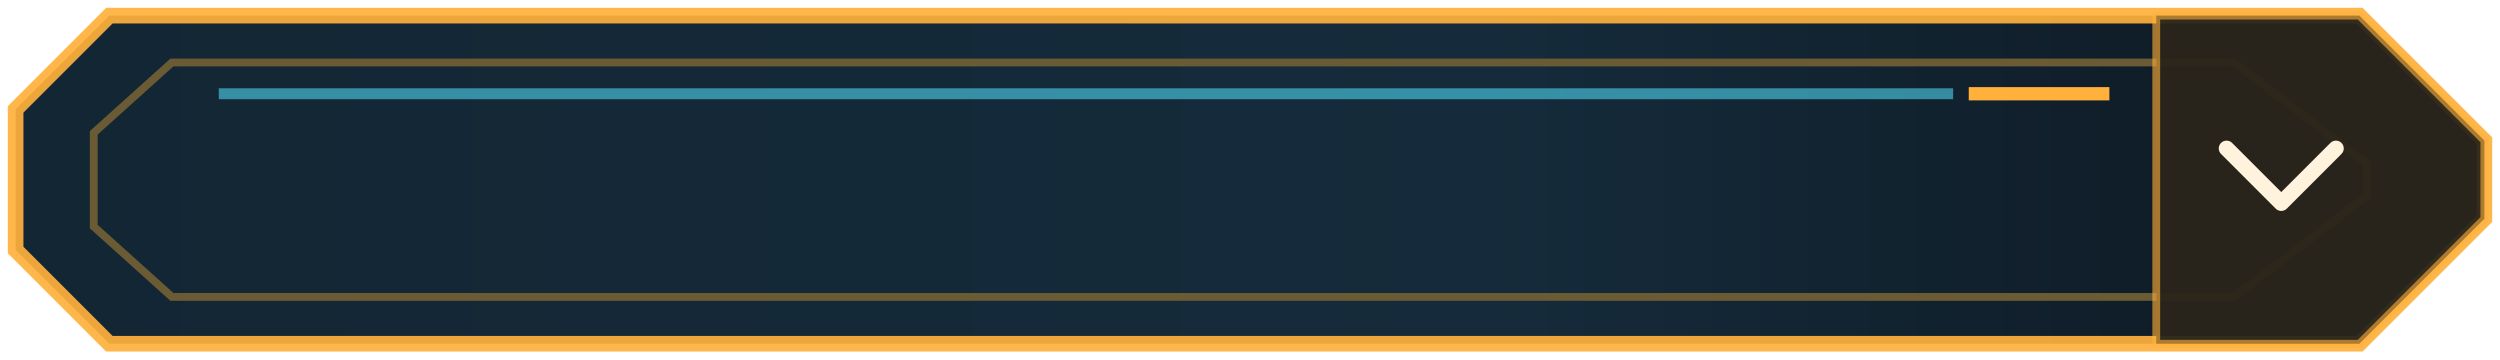
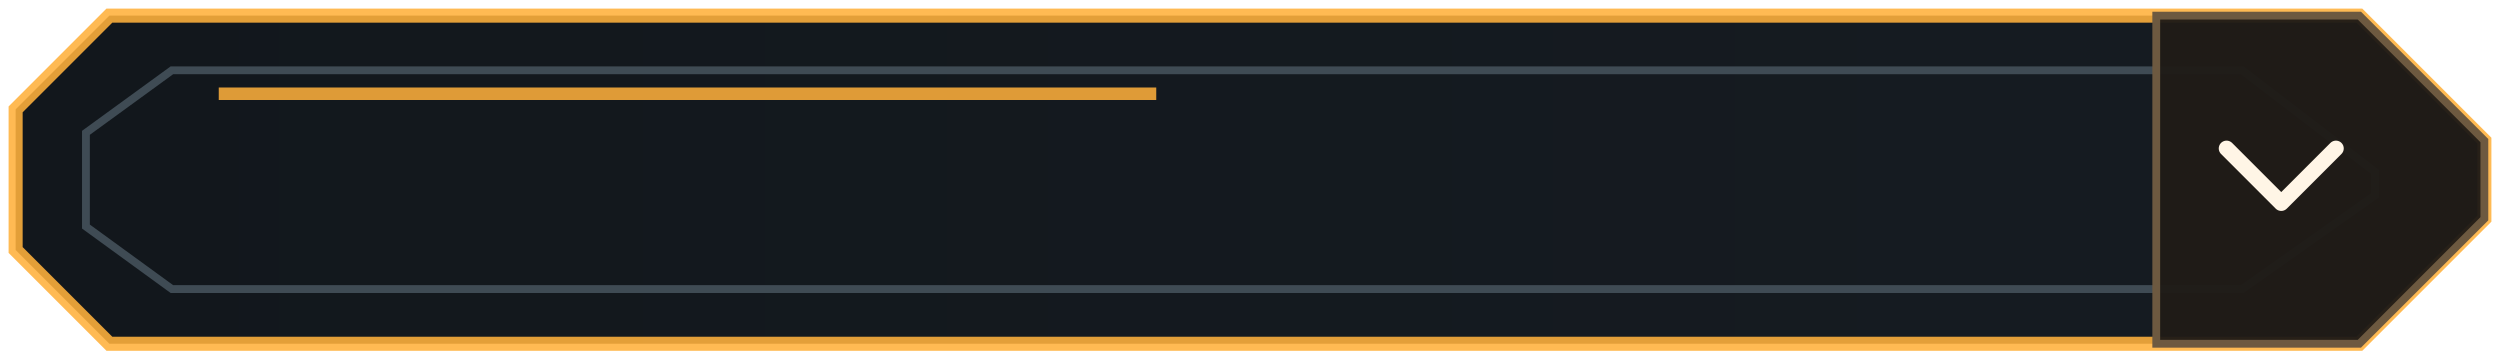
<svg xmlns="http://www.w3.org/2000/svg" width="320" height="46" viewBox="0 0 320 46" version="1.1">
  <defs>
    <linearGradient id="bg" x1="0%" y1="0%" x2="100%" y2="0%">
-       <stop offset="0%" stop-color="#132634" />
-       <stop offset="60%" stop-color="#152b3b" />
-       <stop offset="100%" stop-color="#0d1720" />
+       <stop offset="0%" stop-color="#12171c" />
+       <stop offset="100%" stop-color="#161c22" />
    </linearGradient>
  </defs>
  <g>
-     <path d="M14 2 H302 L318 18 V28 L302 44 H14 L2 32 V14 Z" fill="url(#bg)" stroke="#ffb13c" stroke-opacity="0.92" stroke-width="2" />
-     <path d="M22 8 H286 L303 21 V25 L286 38 H22 L12 29 V17 Z" fill="none" stroke="#6b5b34" stroke-width="1" />
-     <path d="M28 12 H250" stroke="#53e4ff" stroke-opacity="0.55" stroke-width="1.4" />
-     <path d="M252 12 H270" stroke="#ffb13c" stroke-width="1.7" />
-     <path d="M276 2 H302 L318 18 V28 L302 44 H276 Z" fill="#2a251b" fill-opacity="0.95" stroke="#ffb13c" stroke-opacity="0.6" stroke-width="1" />
-     <path d="M285 19 L292 26 L299 19" fill="none" stroke="#fff3de" stroke-width="2" stroke-linecap="round" stroke-linejoin="round" />
+     <path d="M14 2 H302 L318 18 V28 L302 44 H14 L2 32 V14 Z" fill="url(#bg)" stroke="#ffb13c" stroke-opacity="0.88" stroke-width="1.8" />
+     <path d="M22 9 H287 L304 22 V25 L287 37 H22 L11 29 V17 Z" fill="none" stroke="#3f4b54" stroke-width="1" />
+     <path d="M28 12 H148" stroke="#ffb13c" stroke-opacity="0.86" stroke-width="1.6" />
+     <path d="M276 2 H302 L318 18 V28 L302 44 H276 Z" fill="#201b17" fill-opacity="0.96" stroke="#6d5940" stroke-width="1" />
+     <path d="M285 19 L292 26 L299 19" fill="none" stroke="#fff5e6" stroke-width="2" stroke-linecap="round" stroke-linejoin="round" />
  </g>
</svg>
